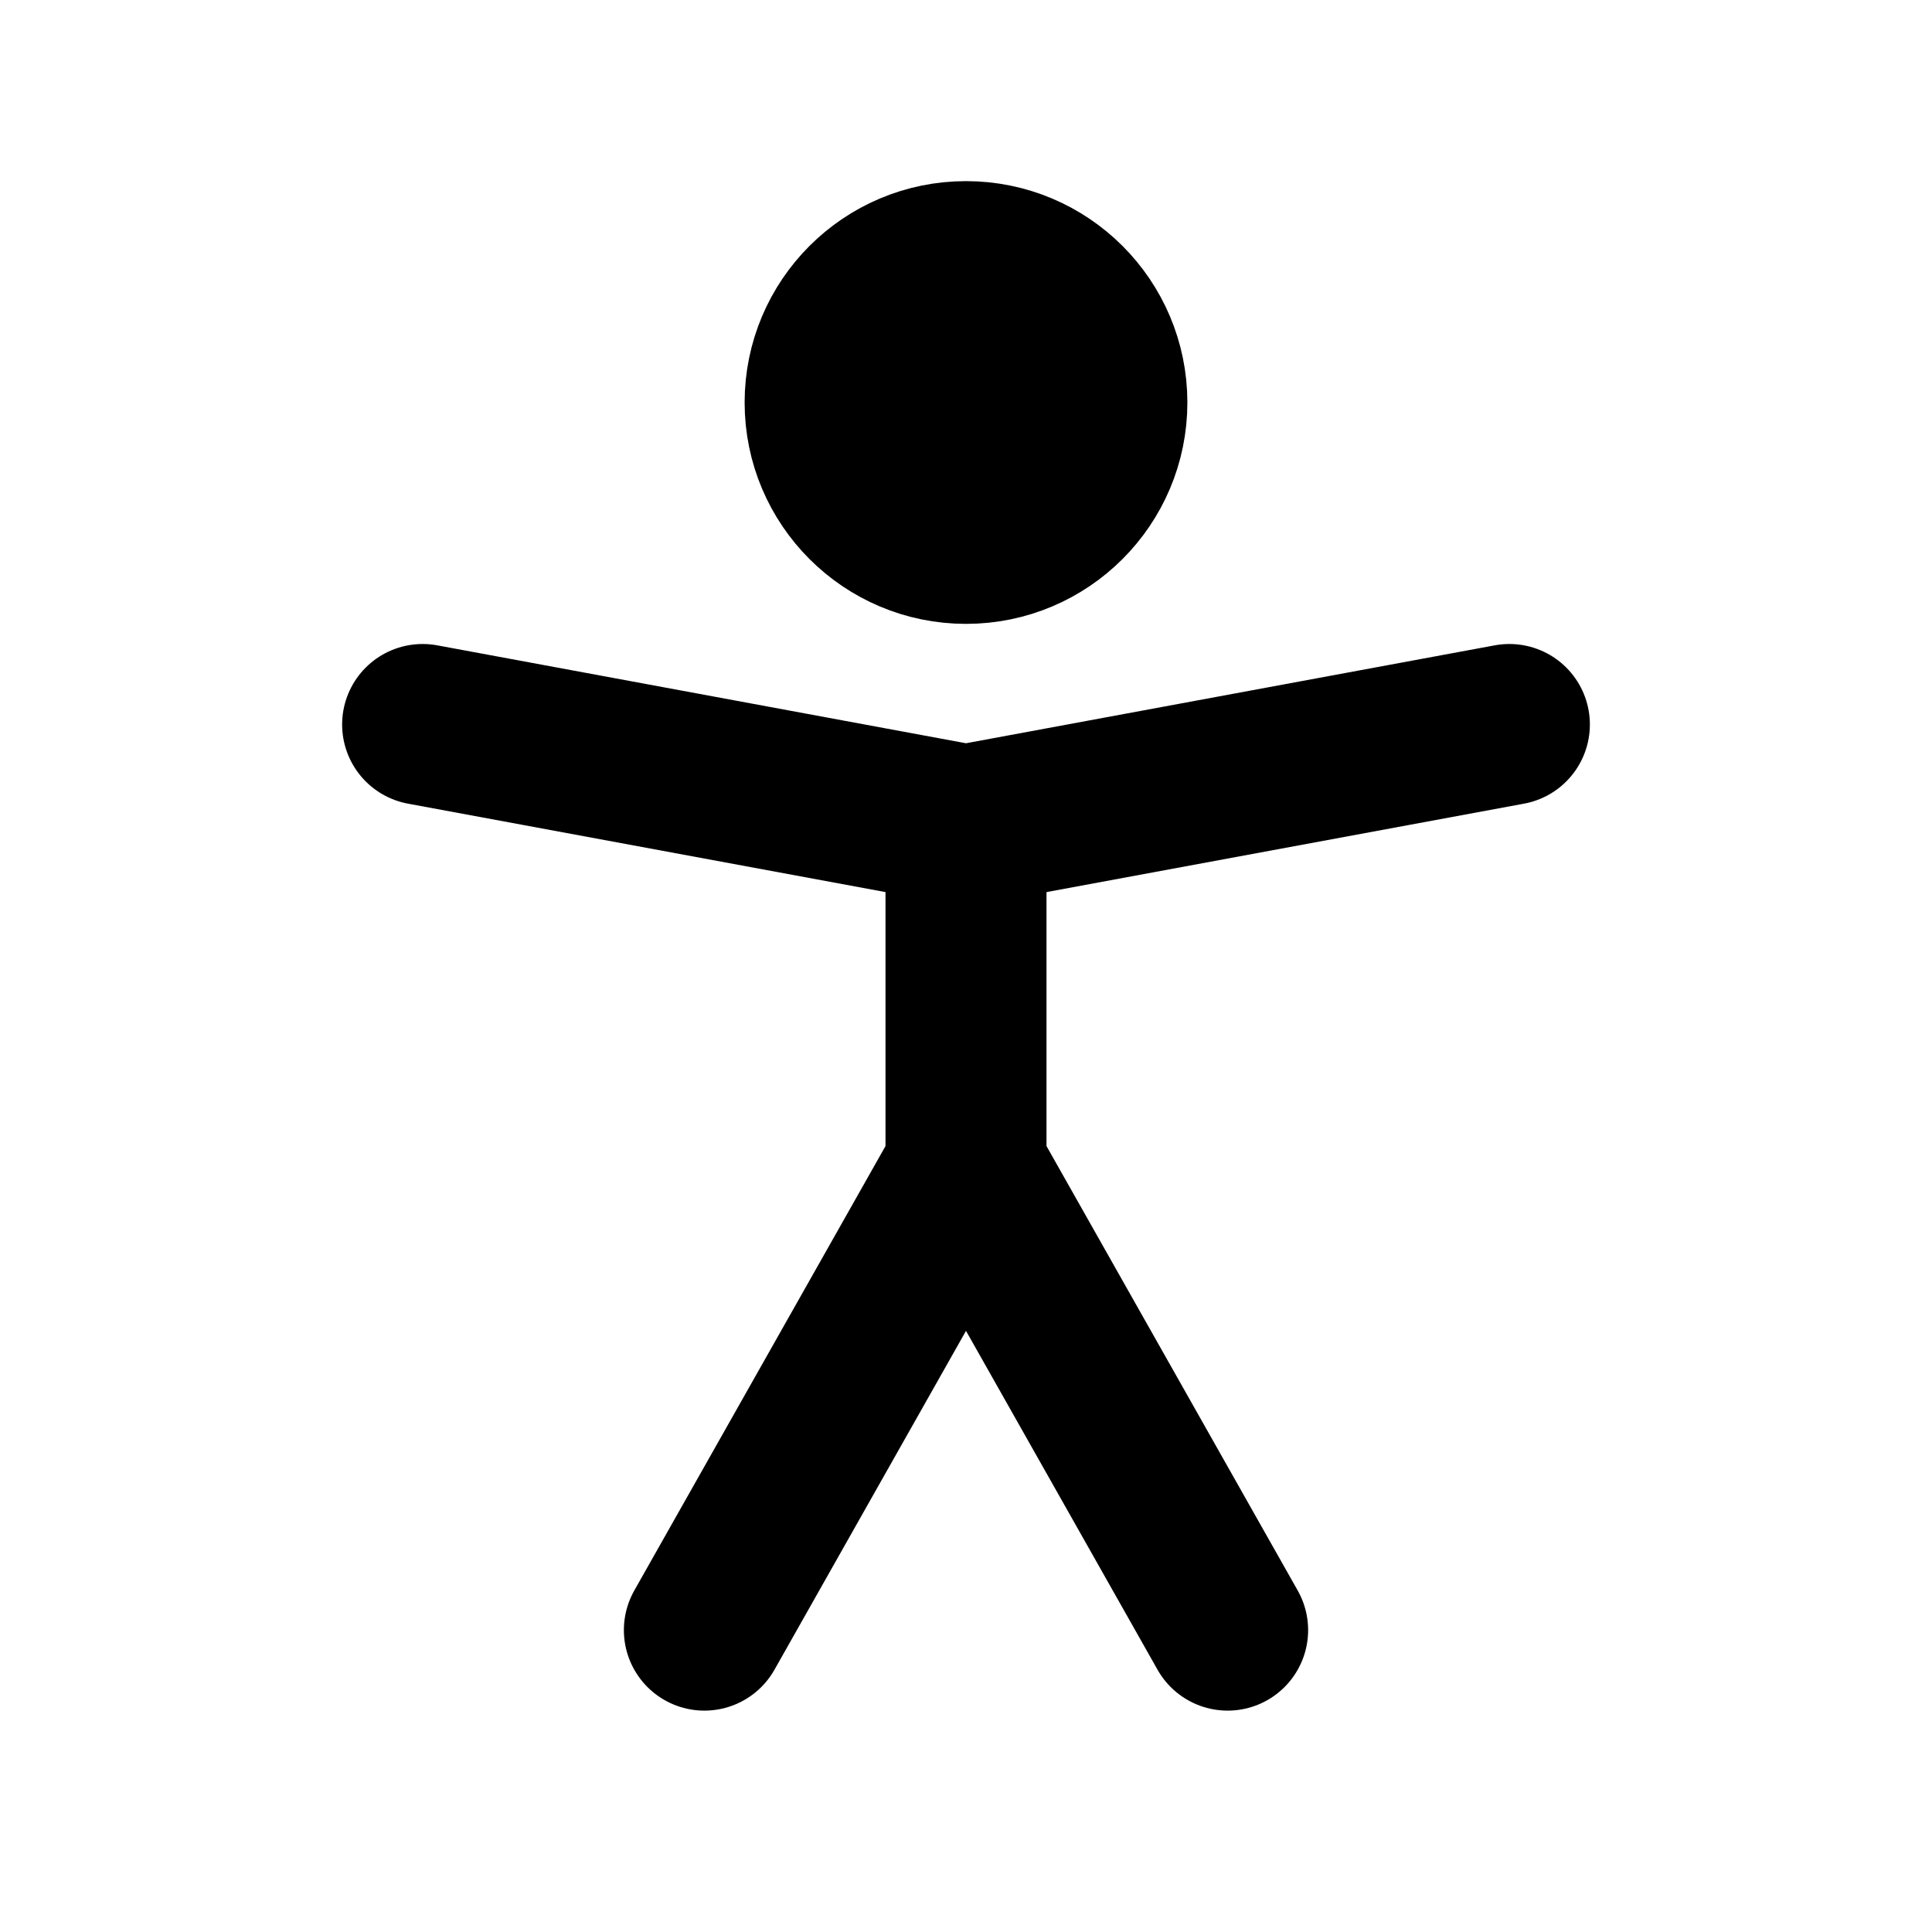
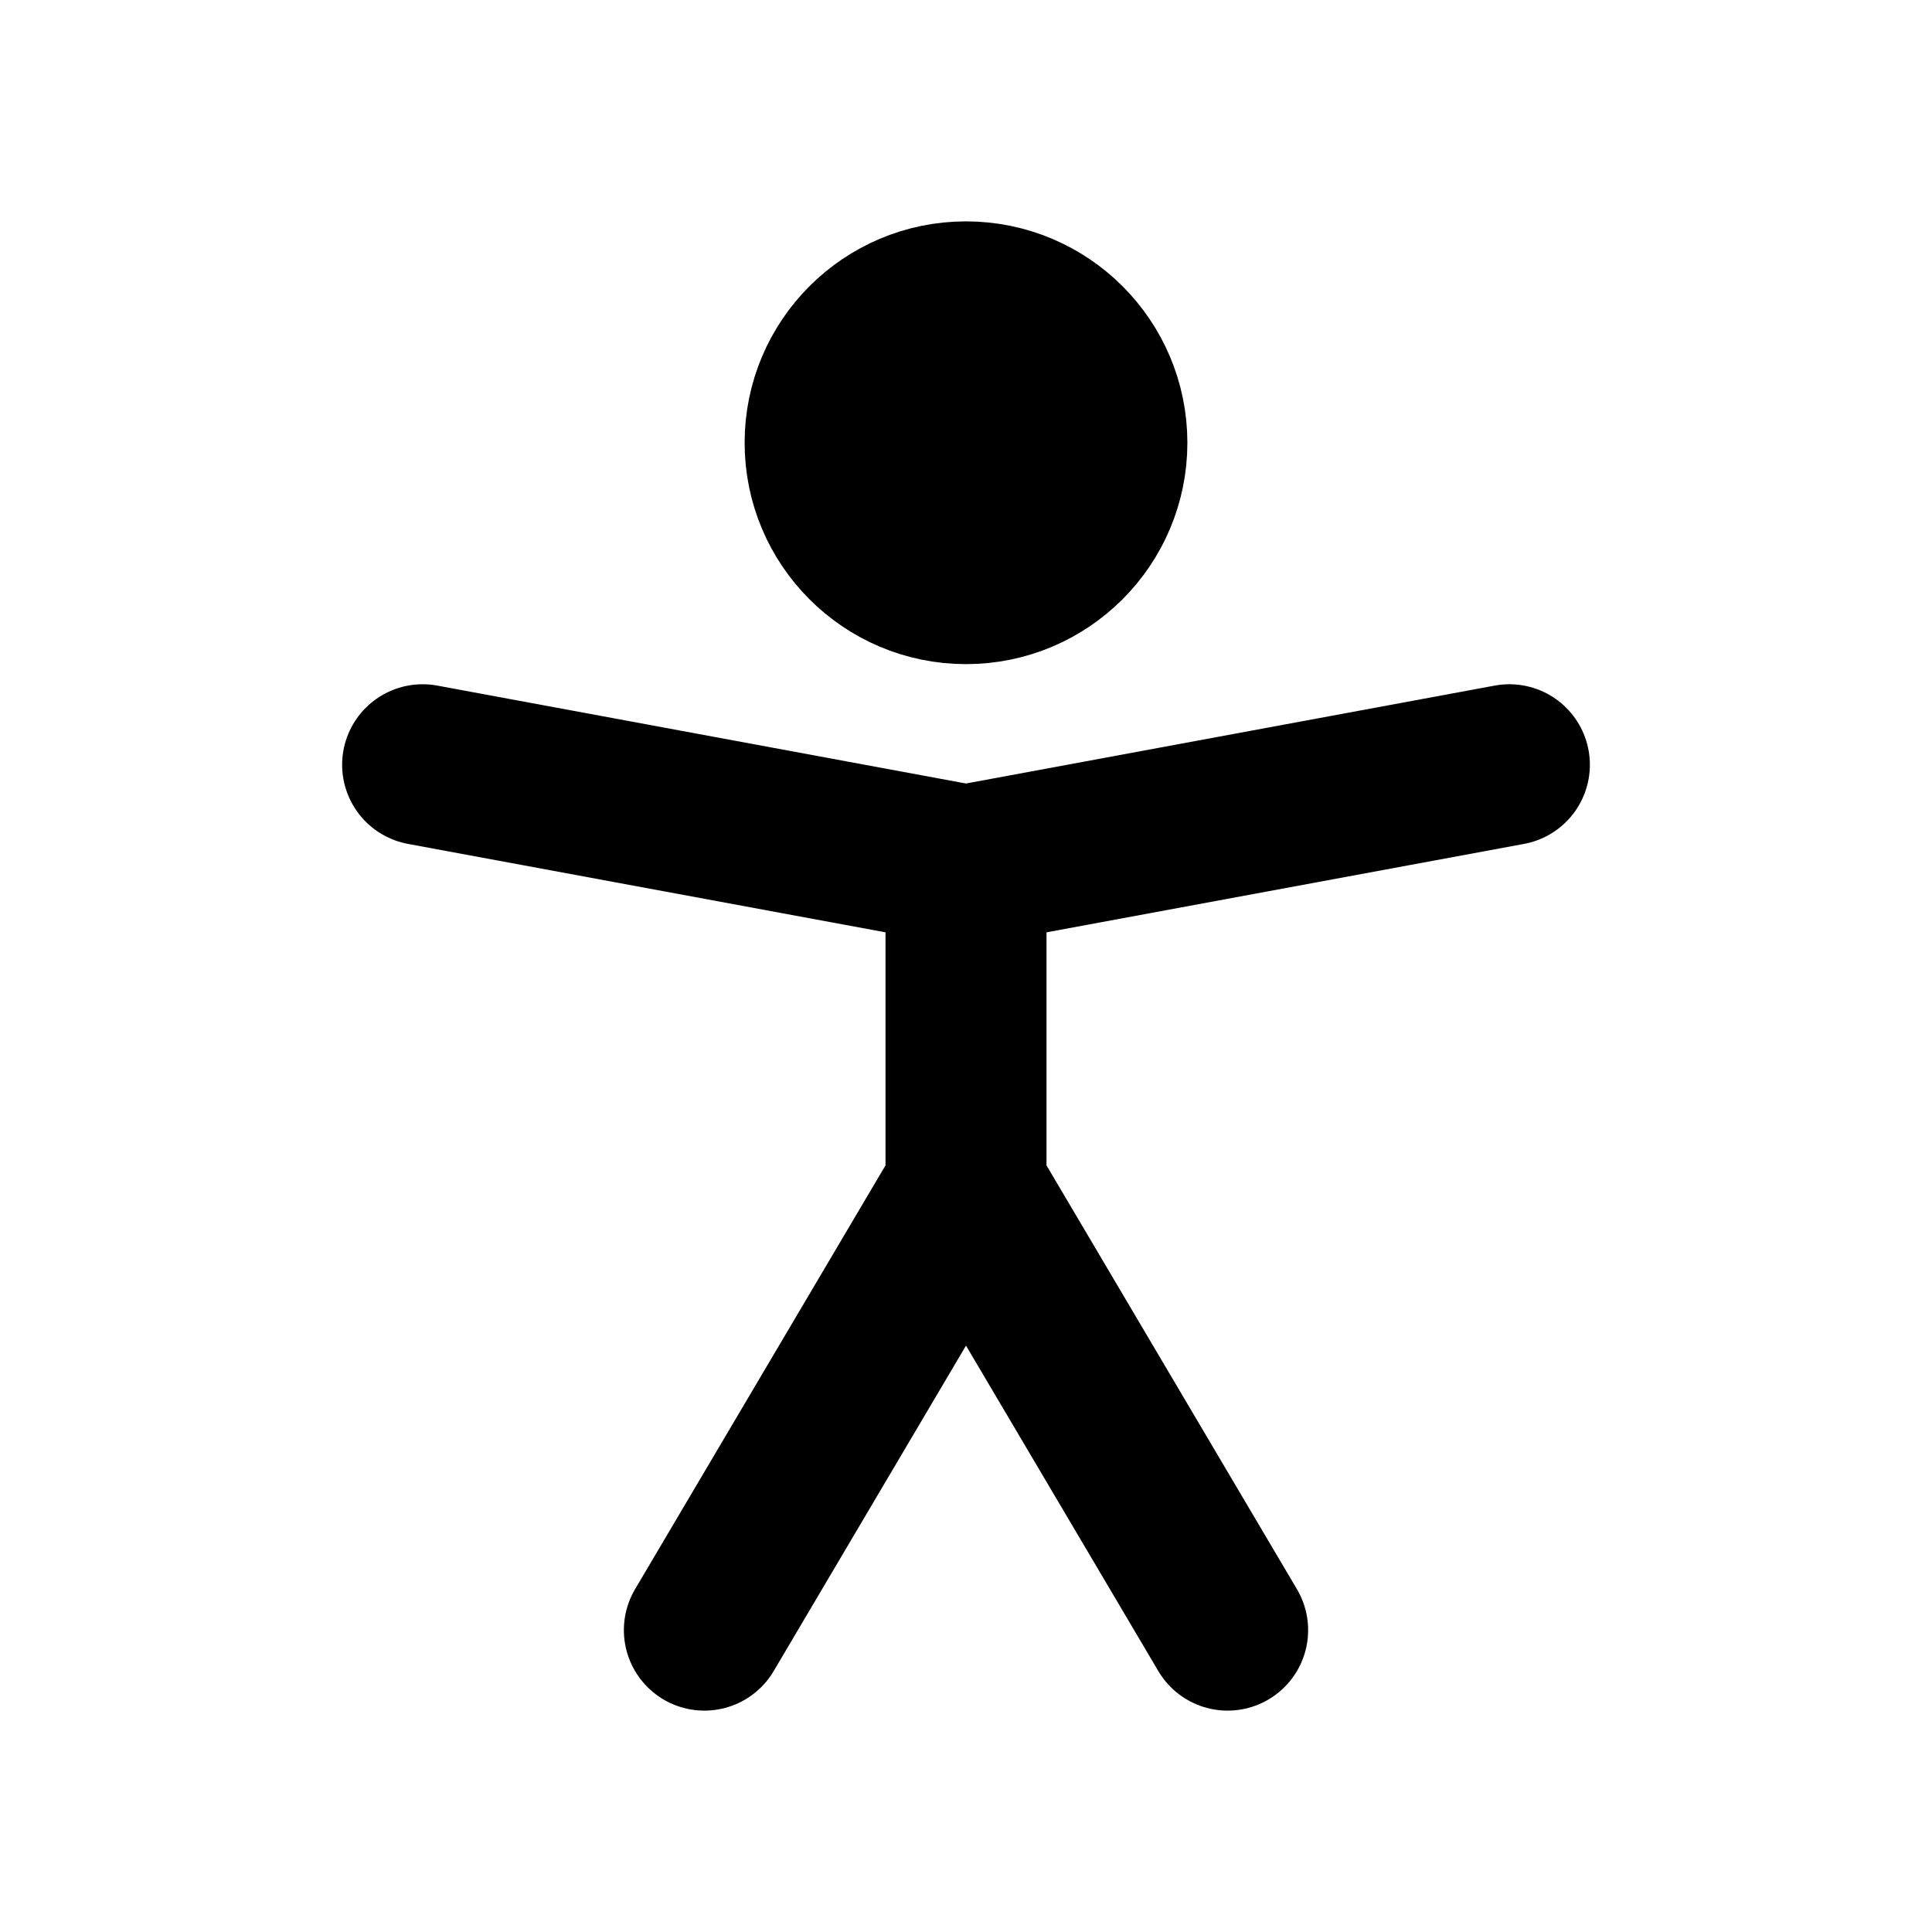
<svg xmlns="http://www.w3.org/2000/svg" viewBox="0 0 24 24" fill="none" stroke="currentColor" stroke-width="2" stroke-linecap="round" stroke-linejoin="round">
-   <circle cx="12" cy="5" r="1.75" fill="currentColor" />
-   <path d="M5.25 9 12 10.25 18.75 9" />
-   <path d="M12 10.25v4.25l-3.25 5.75M12 14.5l3.25 5.75" />
+   <circle cx="12" cy="5.5" r="1.75" fill="currentColor" />
+   <path d="M5.25 9.5 12 10.75 18.75 9.5" />
+   <path d="M12 10.75v4l-3.25 5.5M12 14.75l3.25 5.5" />
</svg>
